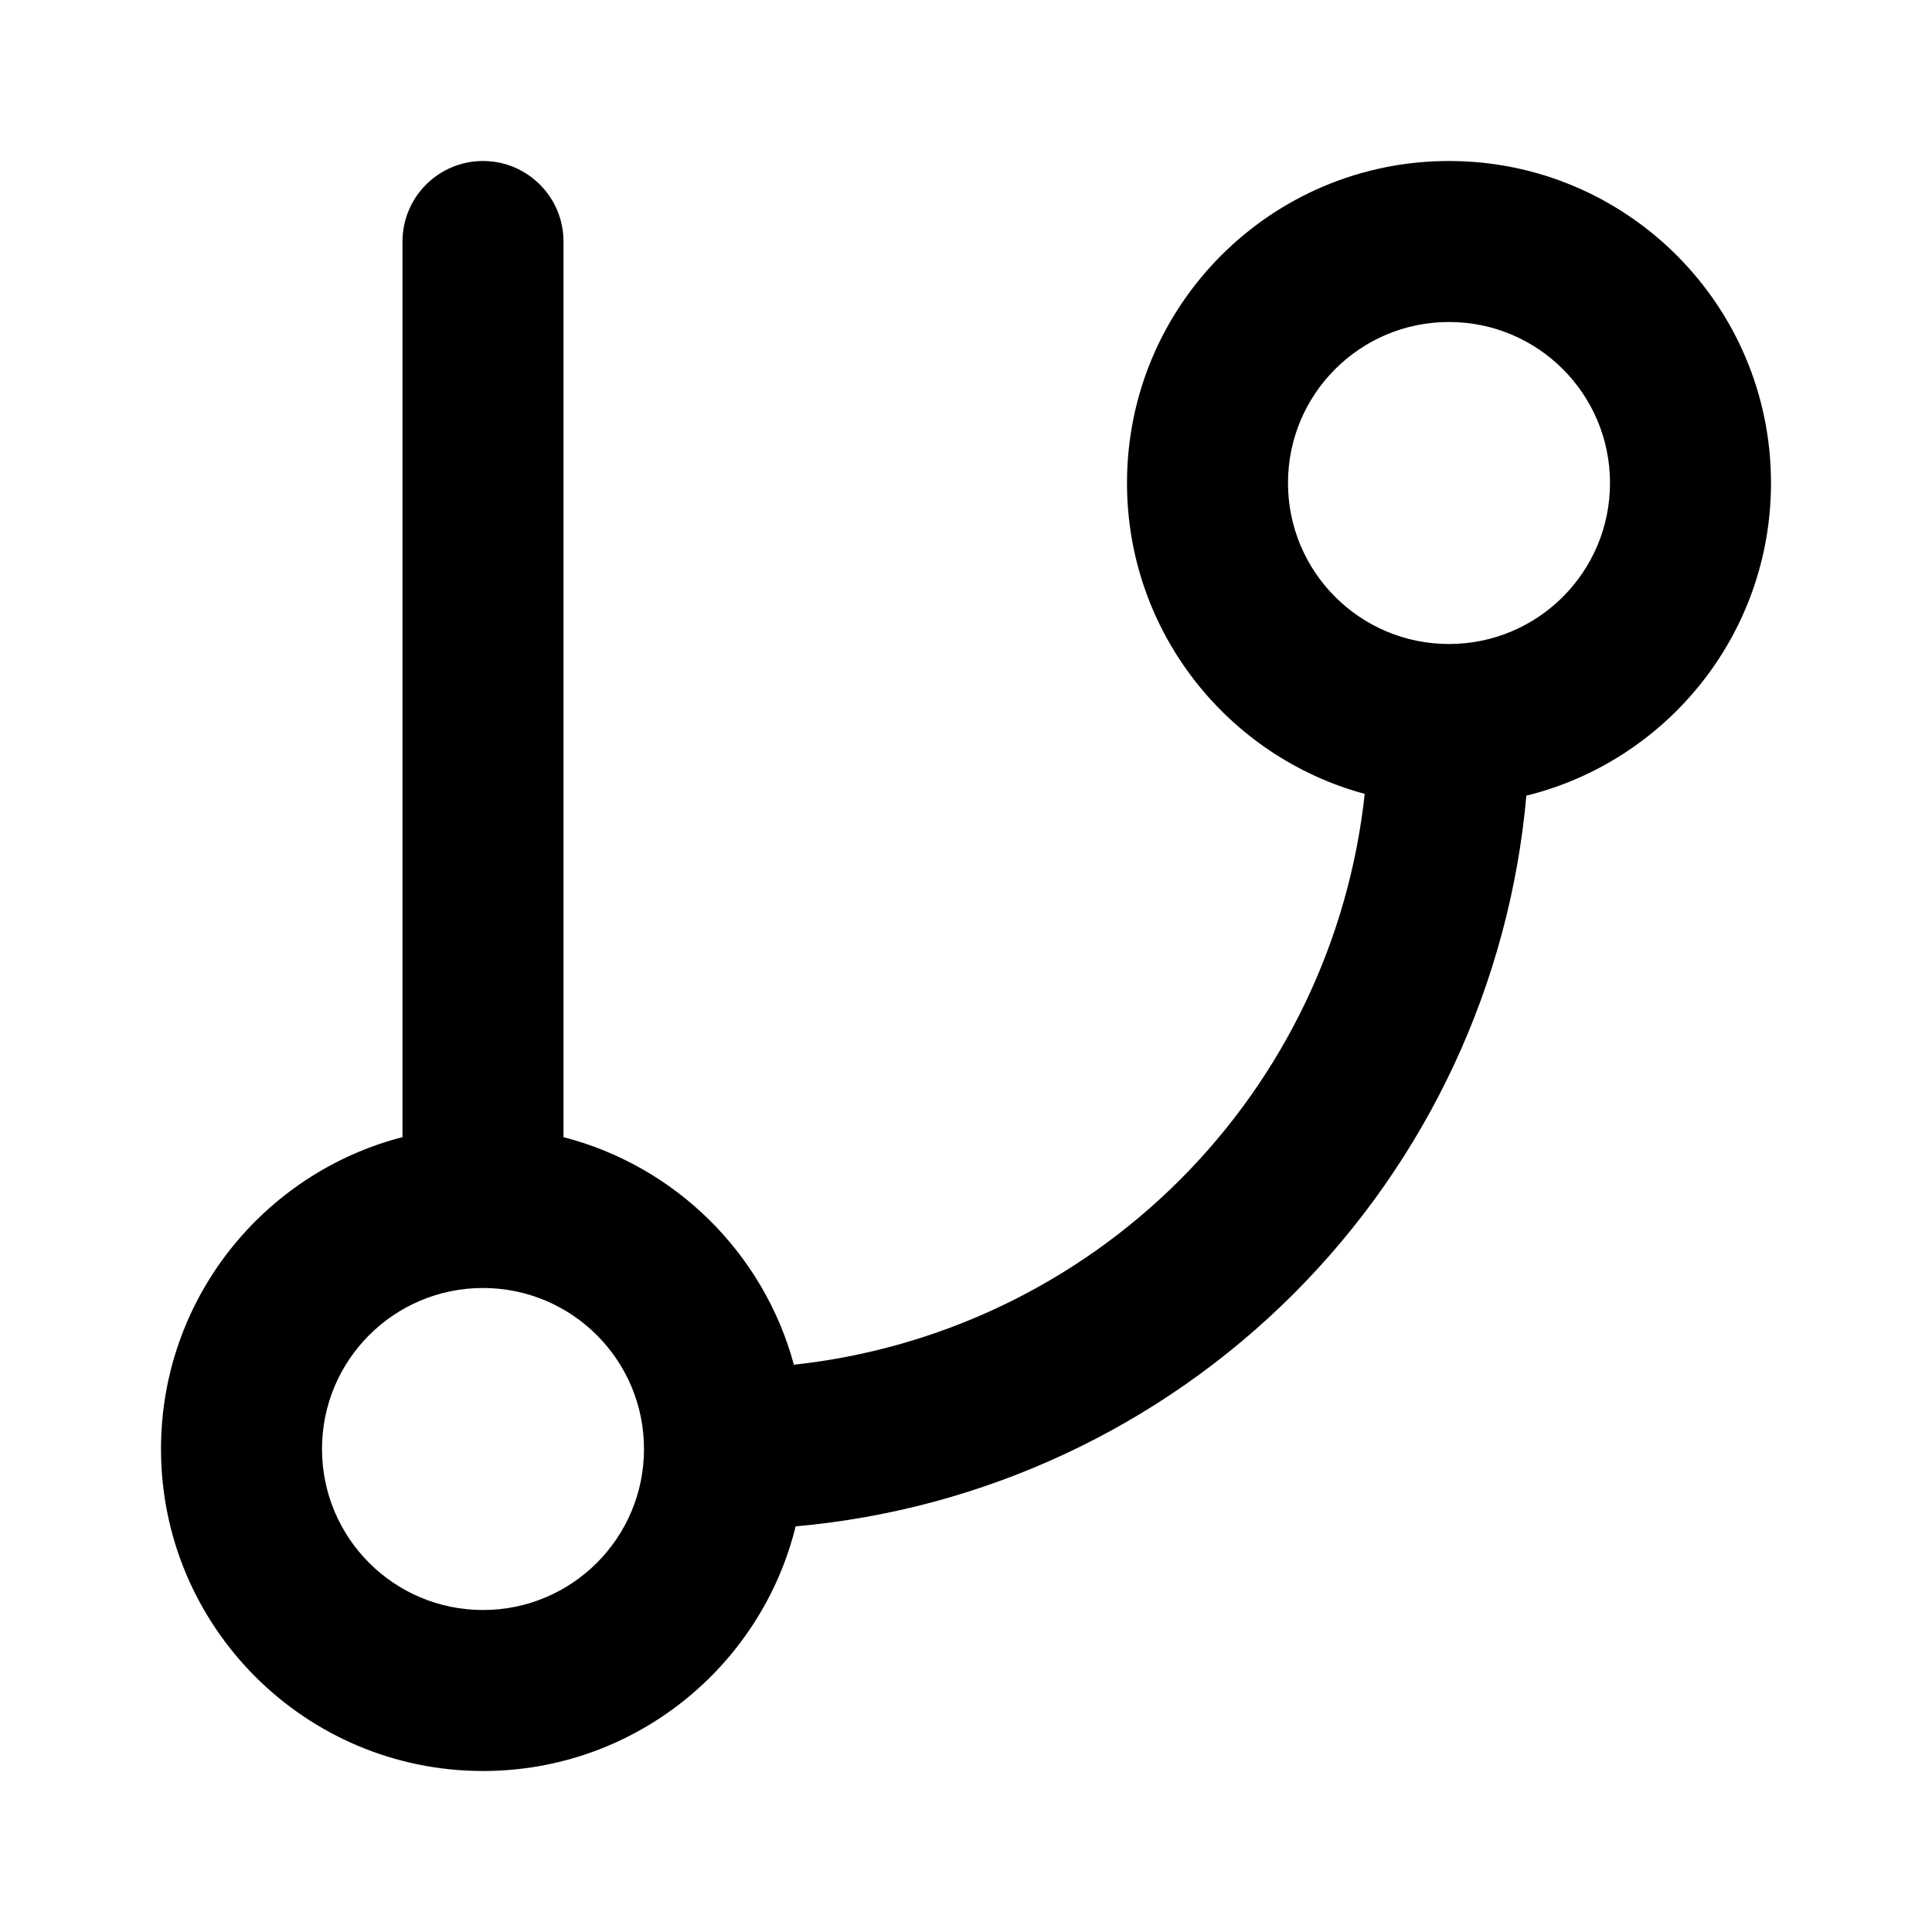
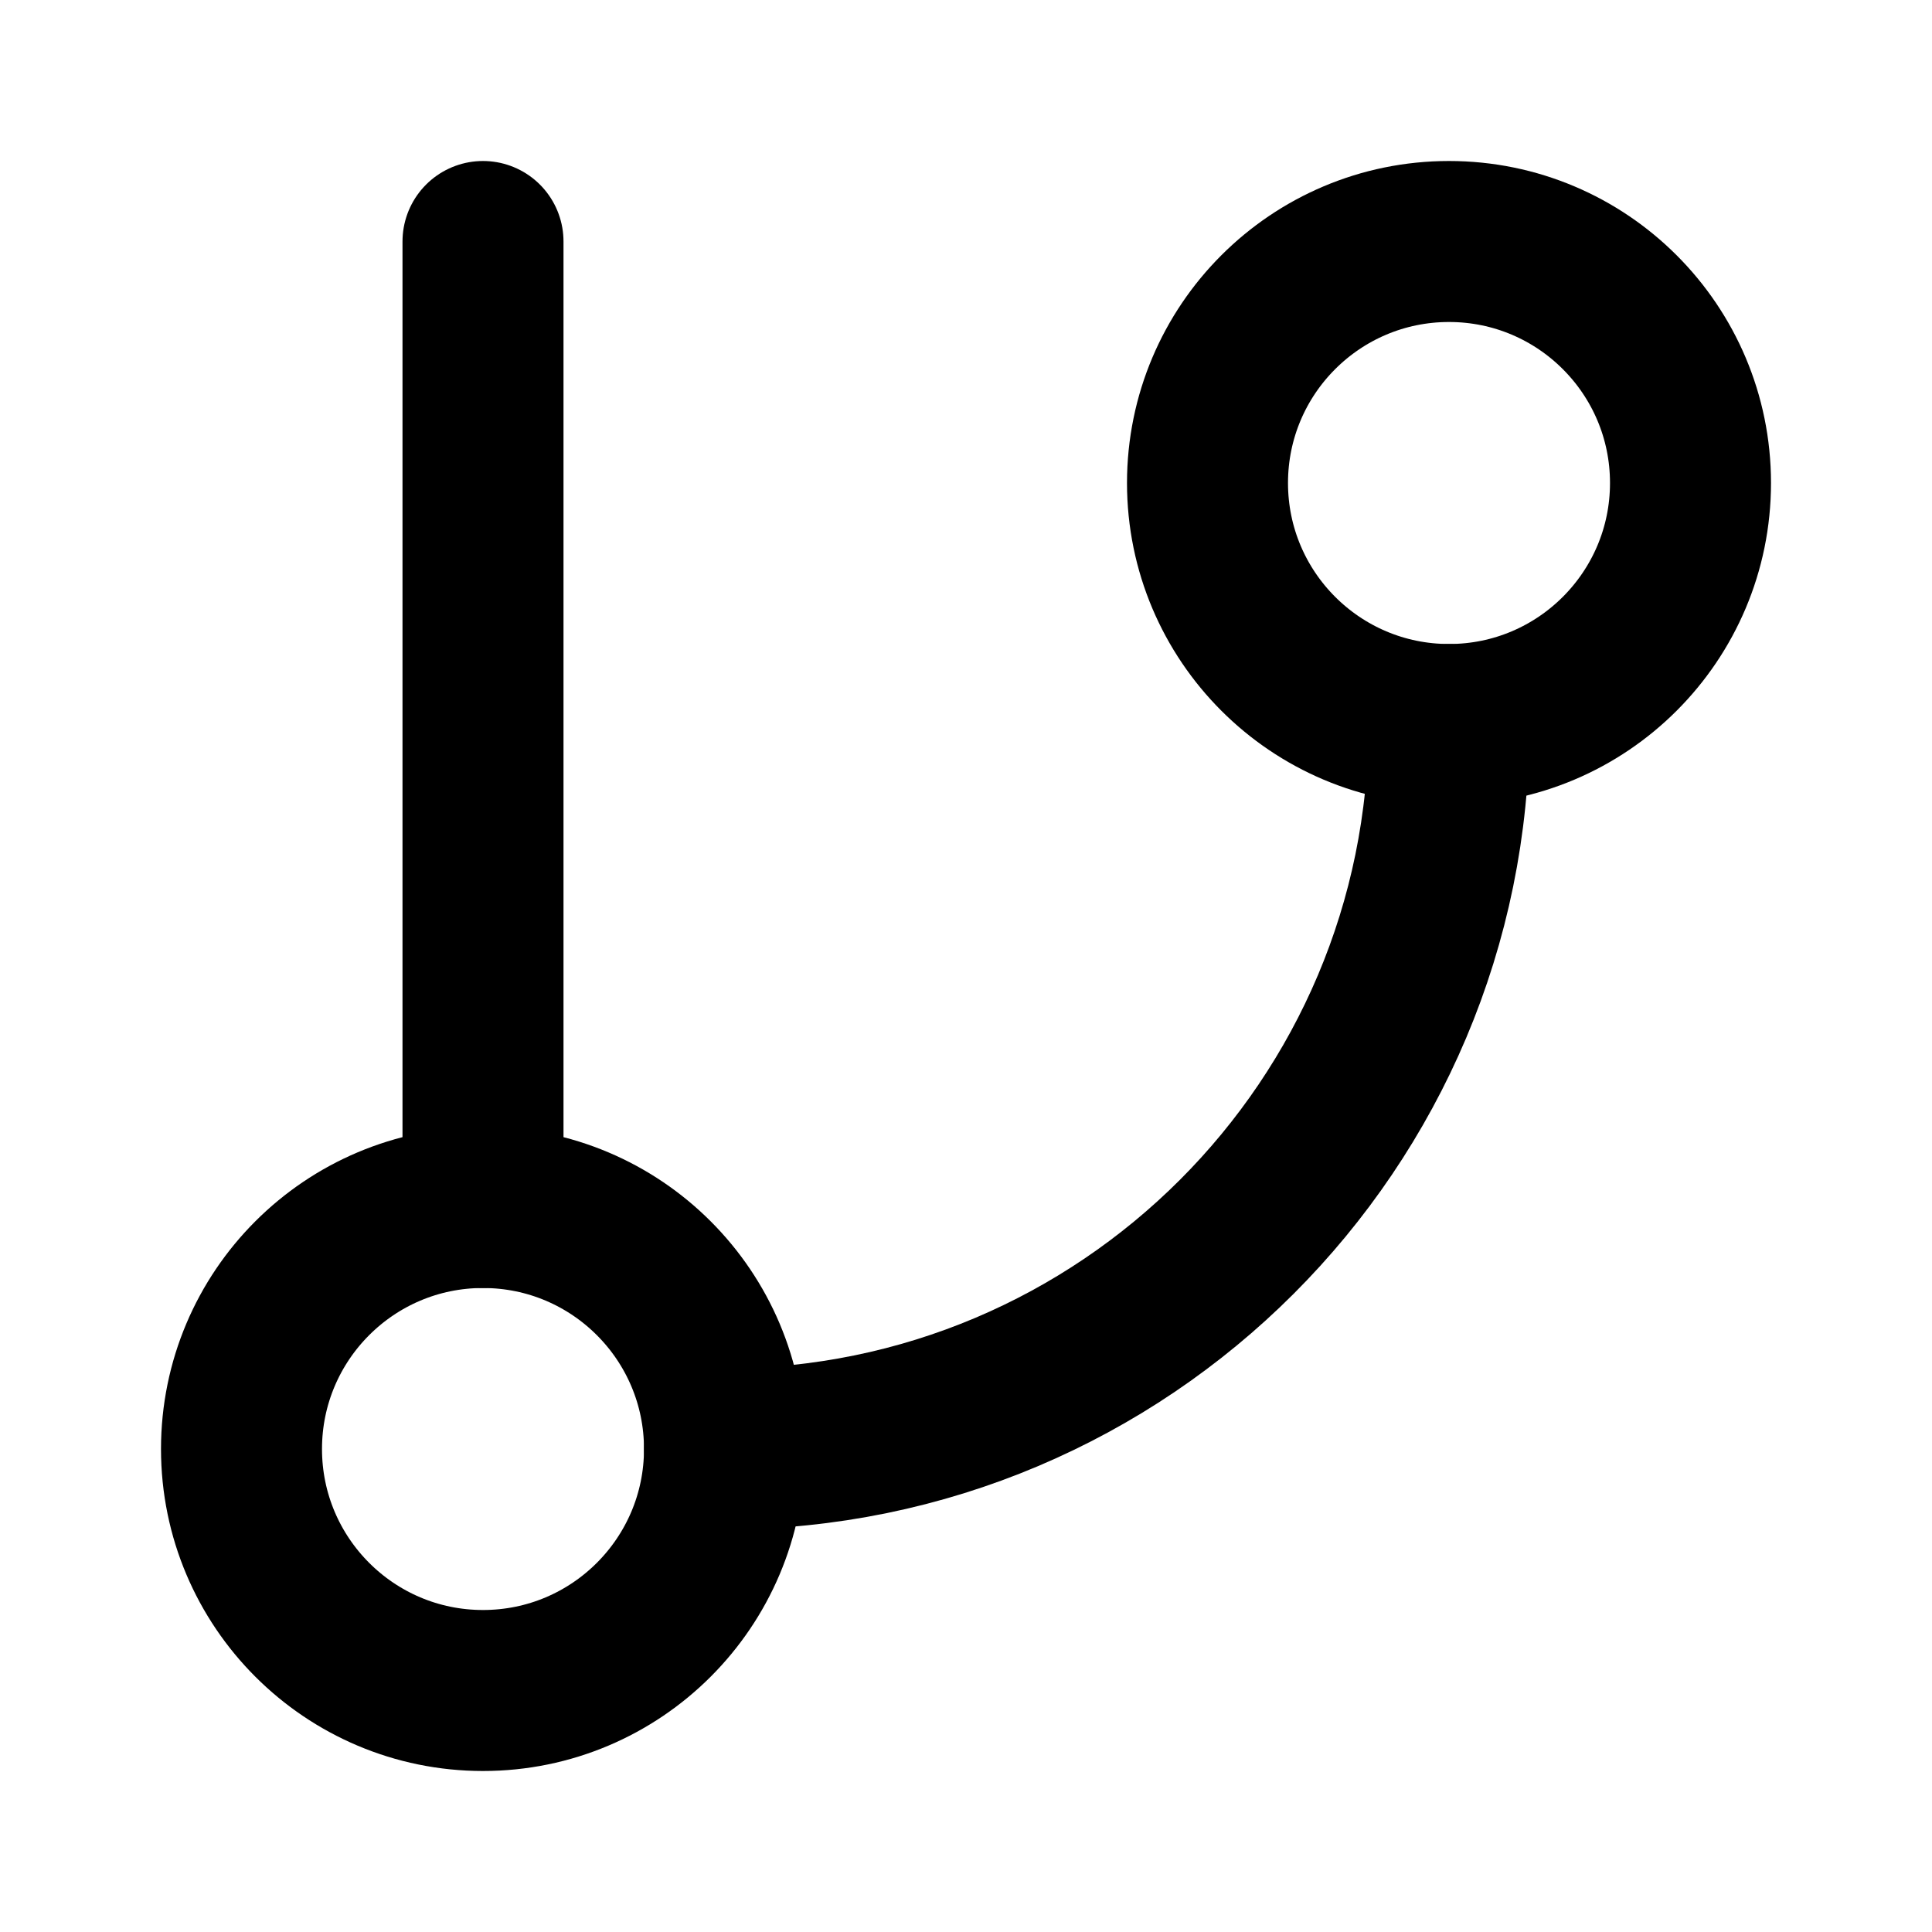
- <svg xmlns="http://www.w3.org/2000/svg" width="24" height="24" viewBox="0 0 24 24" fill="none">
-   <path fill-rule="evenodd" clip-rule="evenodd" d="M7 3C7 2.448 6.552 2 6 2C5.448 2 5 2.448 5 3V14.126C3.275 14.57 2 16.136 2 18C2 20.209 3.791 22 6 22C7.878 22 9.454 20.706 9.884 18.961C12.212 18.754 14.405 17.737 16.071 16.071C17.737 14.405 18.754 12.212 18.961 9.884C20.706 9.454 22 7.878 22 6C22 3.791 20.209 2 18 2C15.791 2 14 3.791 14 6C14 7.847 15.252 9.402 16.953 9.862C16.758 11.667 15.953 13.361 14.657 14.657C13.361 15.953 11.667 16.758 9.862 16.953C9.488 15.57 8.39 14.484 7 14.126V3ZM8 18C8 16.895 7.105 16 6 16C4.895 16 4 16.895 4 18C4 19.105 4.895 20 6 20C7.105 20 8 19.105 8 18ZM18 8C19.105 8 20 7.105 20 6C20 4.895 19.105 4 18 4C16.895 4 16 4.895 16 6C16 7.105 16.895 8 18 8Z" fill="black" />
+ <svg xmlns="http://www.w3.org/2000/svg" width="24" height="24" viewBox="0 0 24 24" fill="none" stroke="currentColor" stroke-width="2" stroke-linecap="round" stroke-linejoin="round" class="feather feather-git-branch">
+   <line x1="6" y1="3" x2="6" y2="15" />
+   <circle cx="18" cy="6" r="3" />
+   <circle cx="6" cy="18" r="3" />
+   <path d="M18 9a9 9 0 0 1-9 9" />
</svg>
